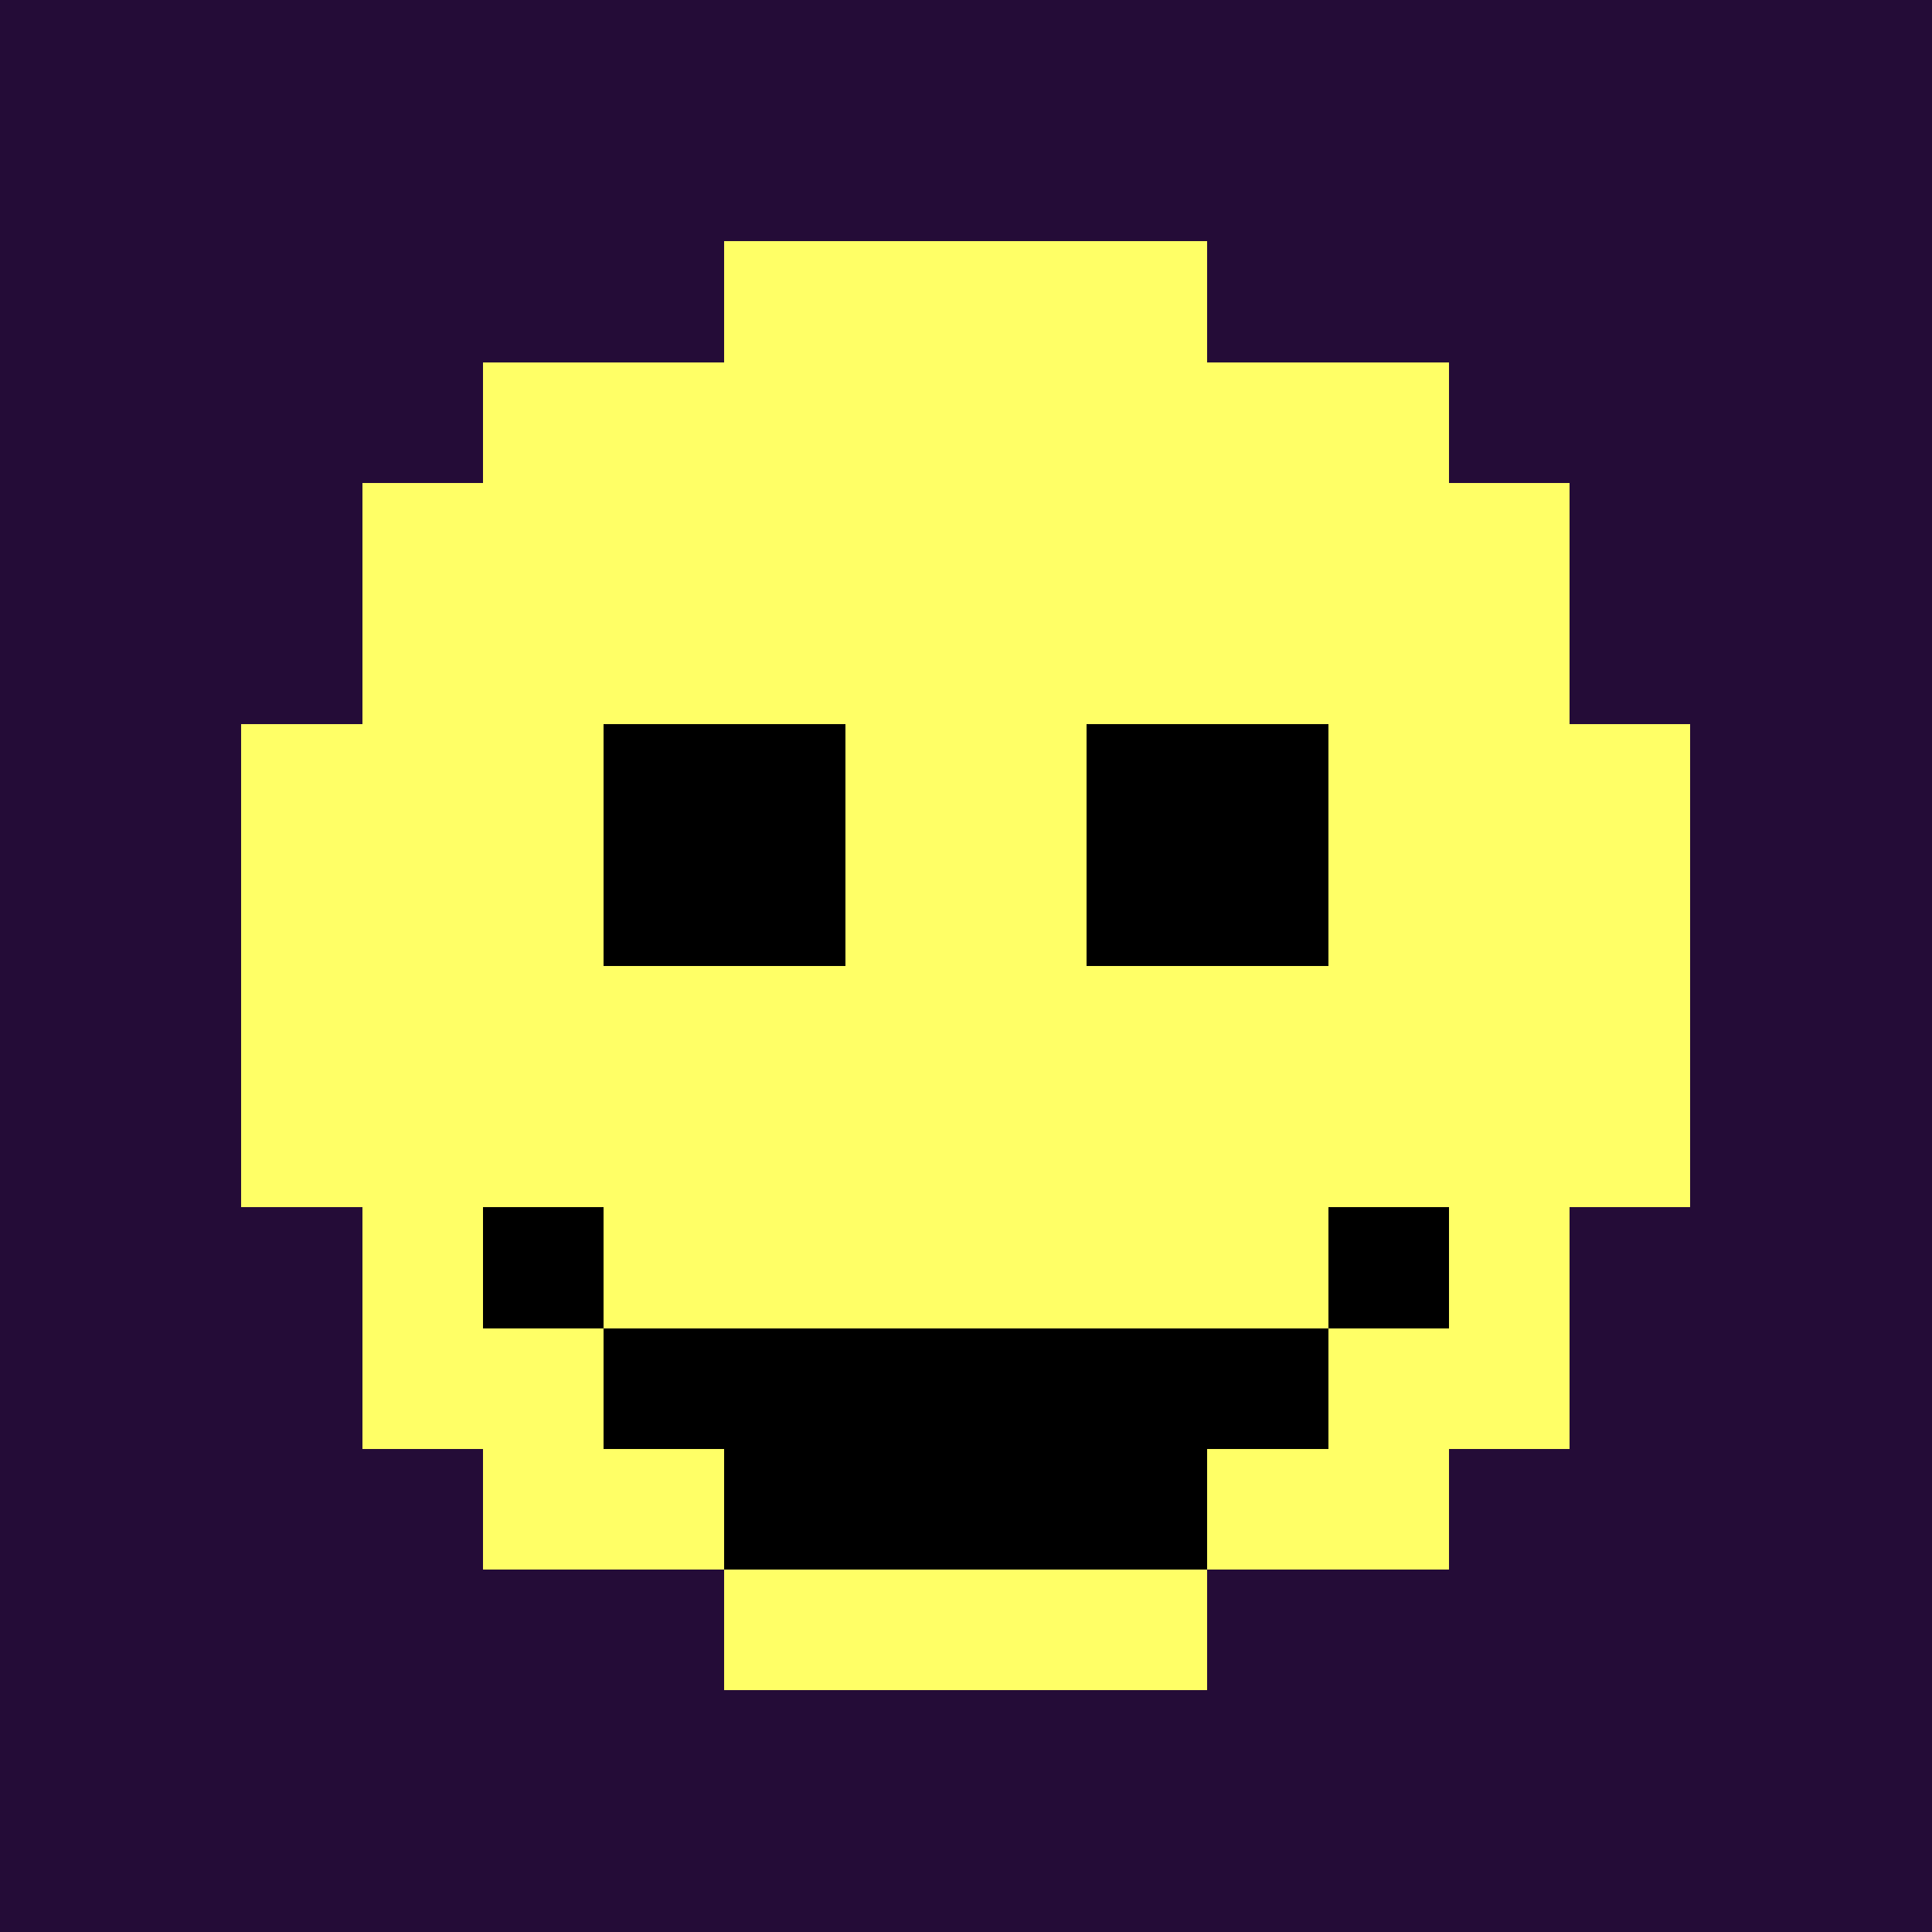
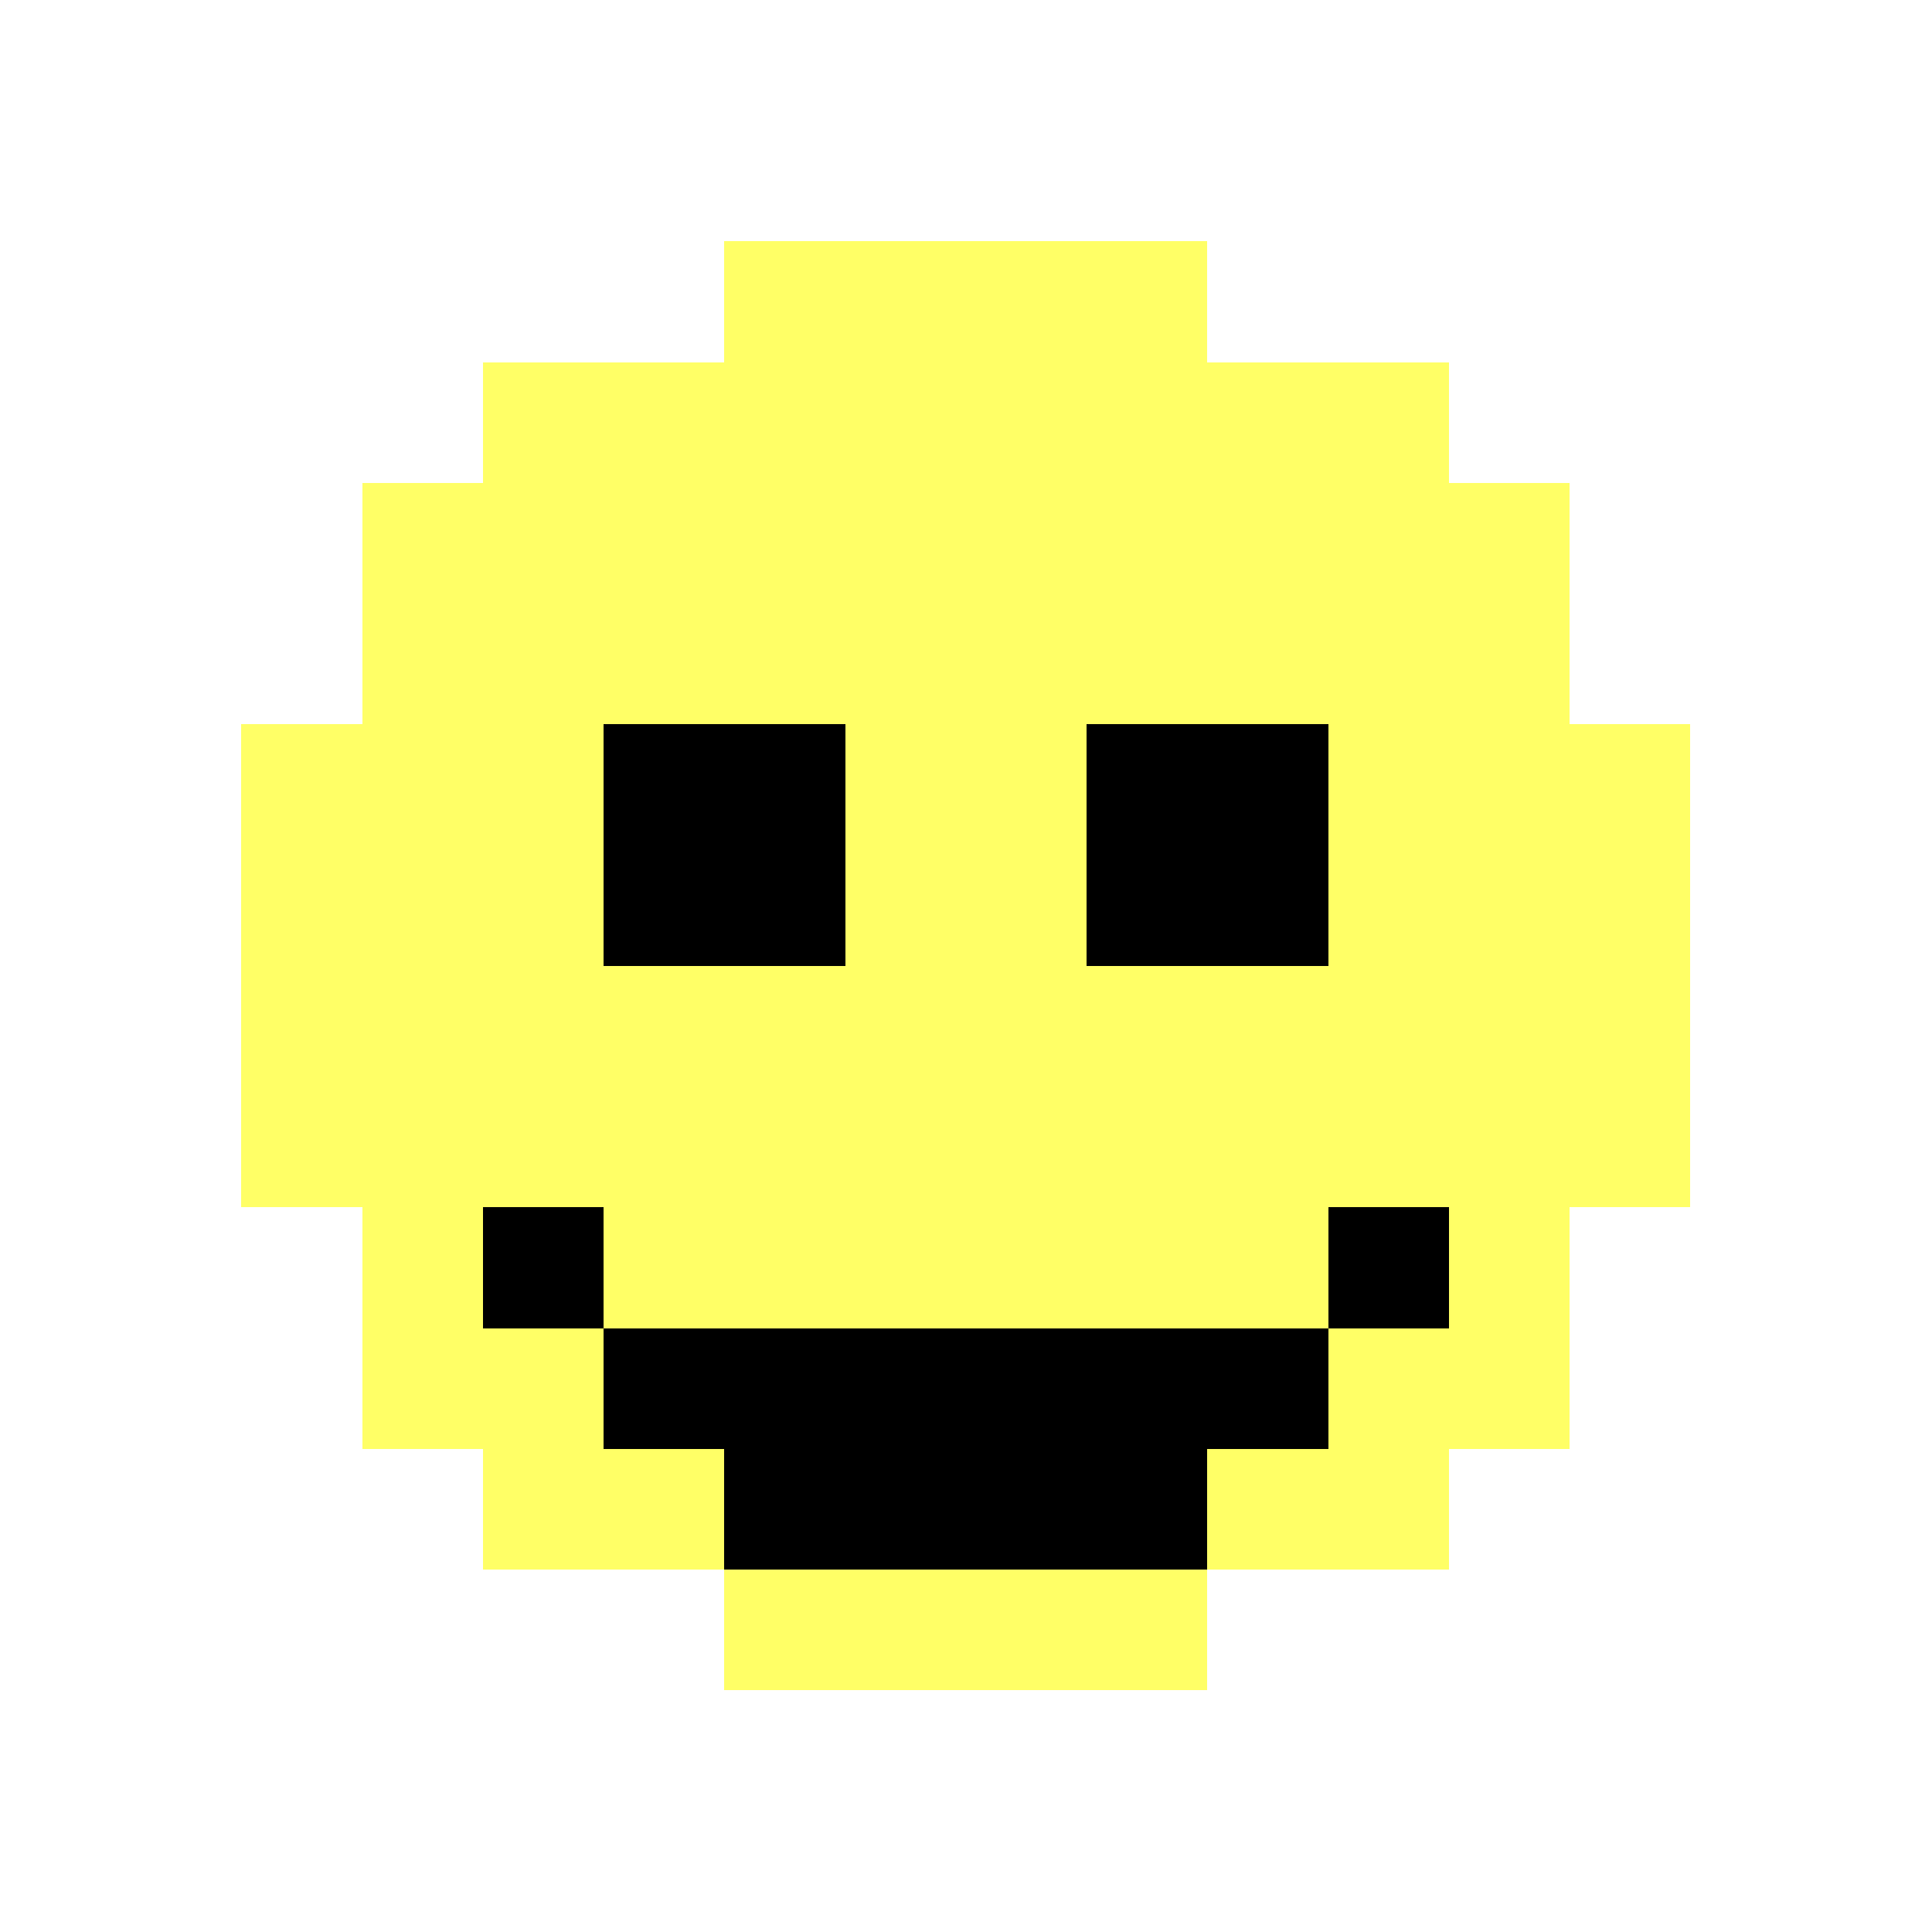
<svg xmlns="http://www.w3.org/2000/svg" viewBox="0 0 64 64" shape-rendering="crispEdges">
-   <rect width="64" height="64" fill="#240c37" />
  <g transform="translate(8 8) scale(0.8)">
    <g fill="#ffff66">
      <rect x="20" y="0" width="20" height="5" />
      <rect x="10" y="5" width="40" height="5" />
      <rect x="5" y="10" width="50" height="10" />
      <rect x="0" y="20" width="15" height="10" />
      <rect x="25" y="20" width="10" height="10" />
      <rect x="45" y="20" width="15" height="10" />
      <rect x="0" y="30" width="60" height="10" />
      <rect x="5" y="40" width="5" height="5" />
      <rect x="15" y="40" width="30" height="5" />
      <rect x="50" y="40" width="5" height="5" />
      <rect x="5" y="45" width="10" height="5" />
      <rect x="45" y="45" width="10" height="5" />
      <rect x="10" y="50" width="10" height="5" />
      <rect x="40" y="50" width="10" height="5" />
      <rect x="20" y="55" width="20" height="5" />
    </g>
    <g fill="#000000">
      <rect x="15" y="20" width="10" height="10" />
      <rect x="35" y="20" width="10" height="10" />
      <rect x="10" y="40" width="5" height="5" />
      <rect x="45" y="40" width="5" height="5" />
      <rect x="15" y="45" width="30" height="5" />
      <rect x="20" y="50" width="20" height="5" />
    </g>
  </g>
</svg>
